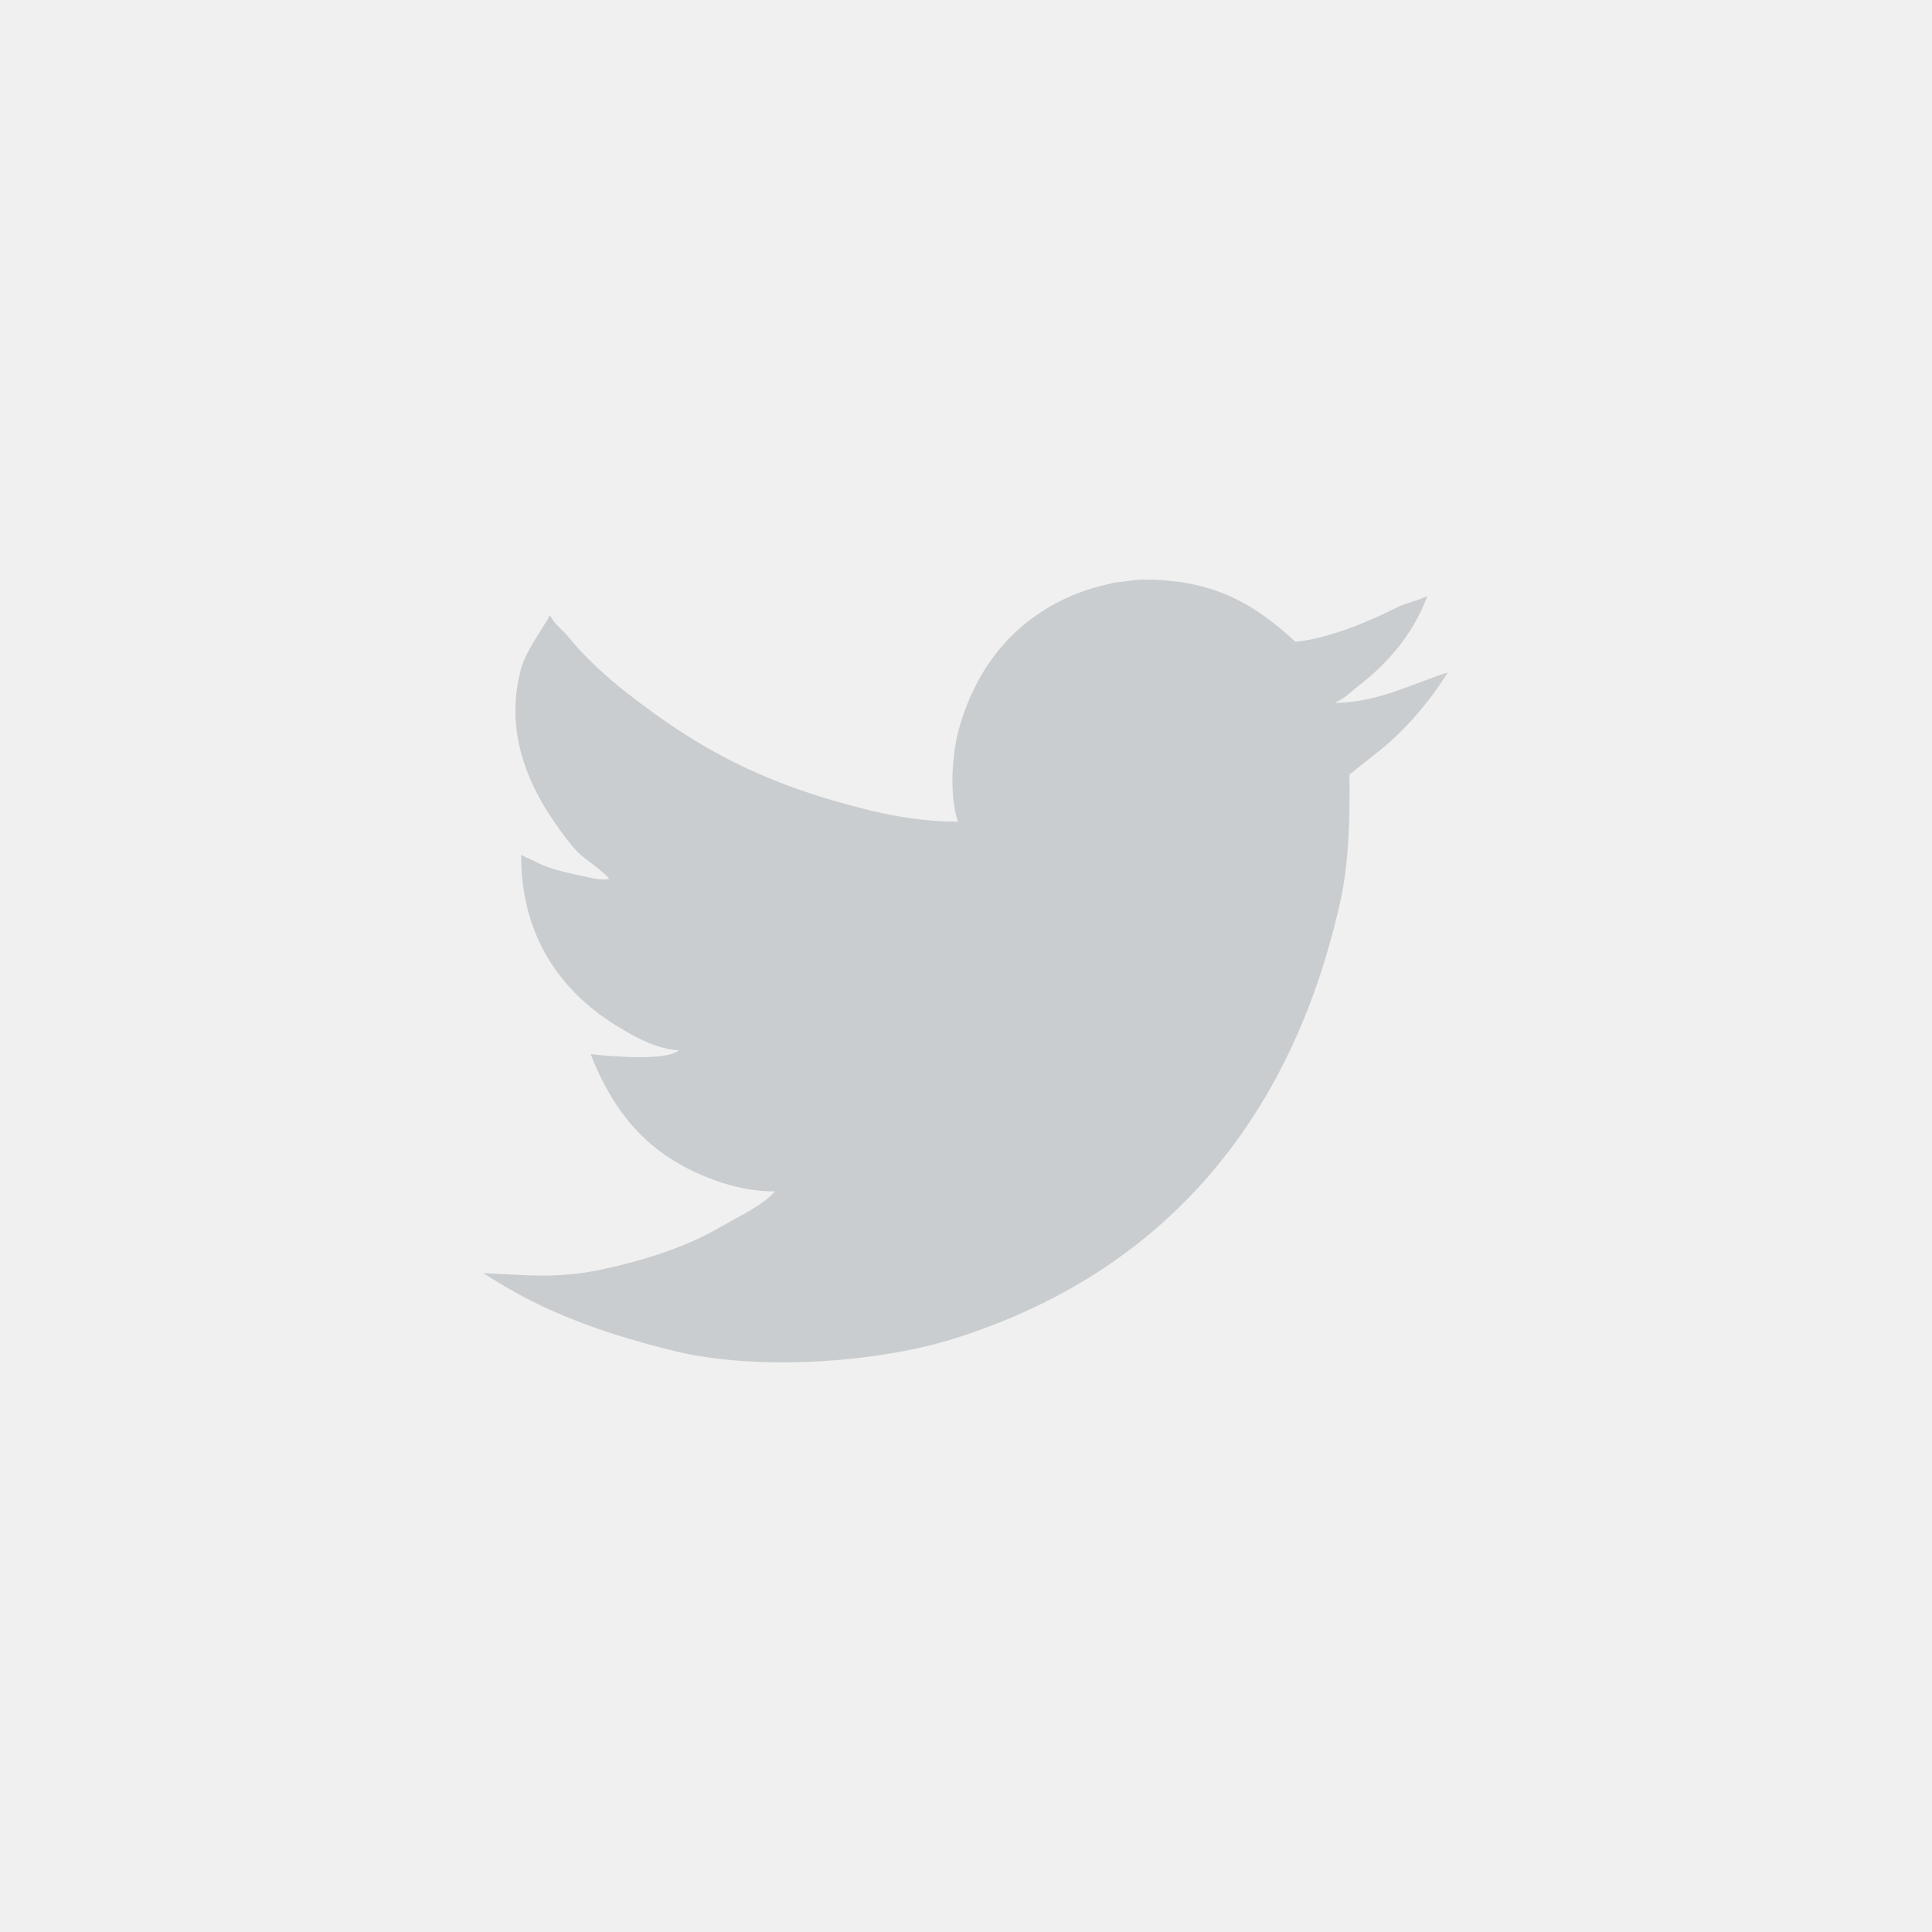
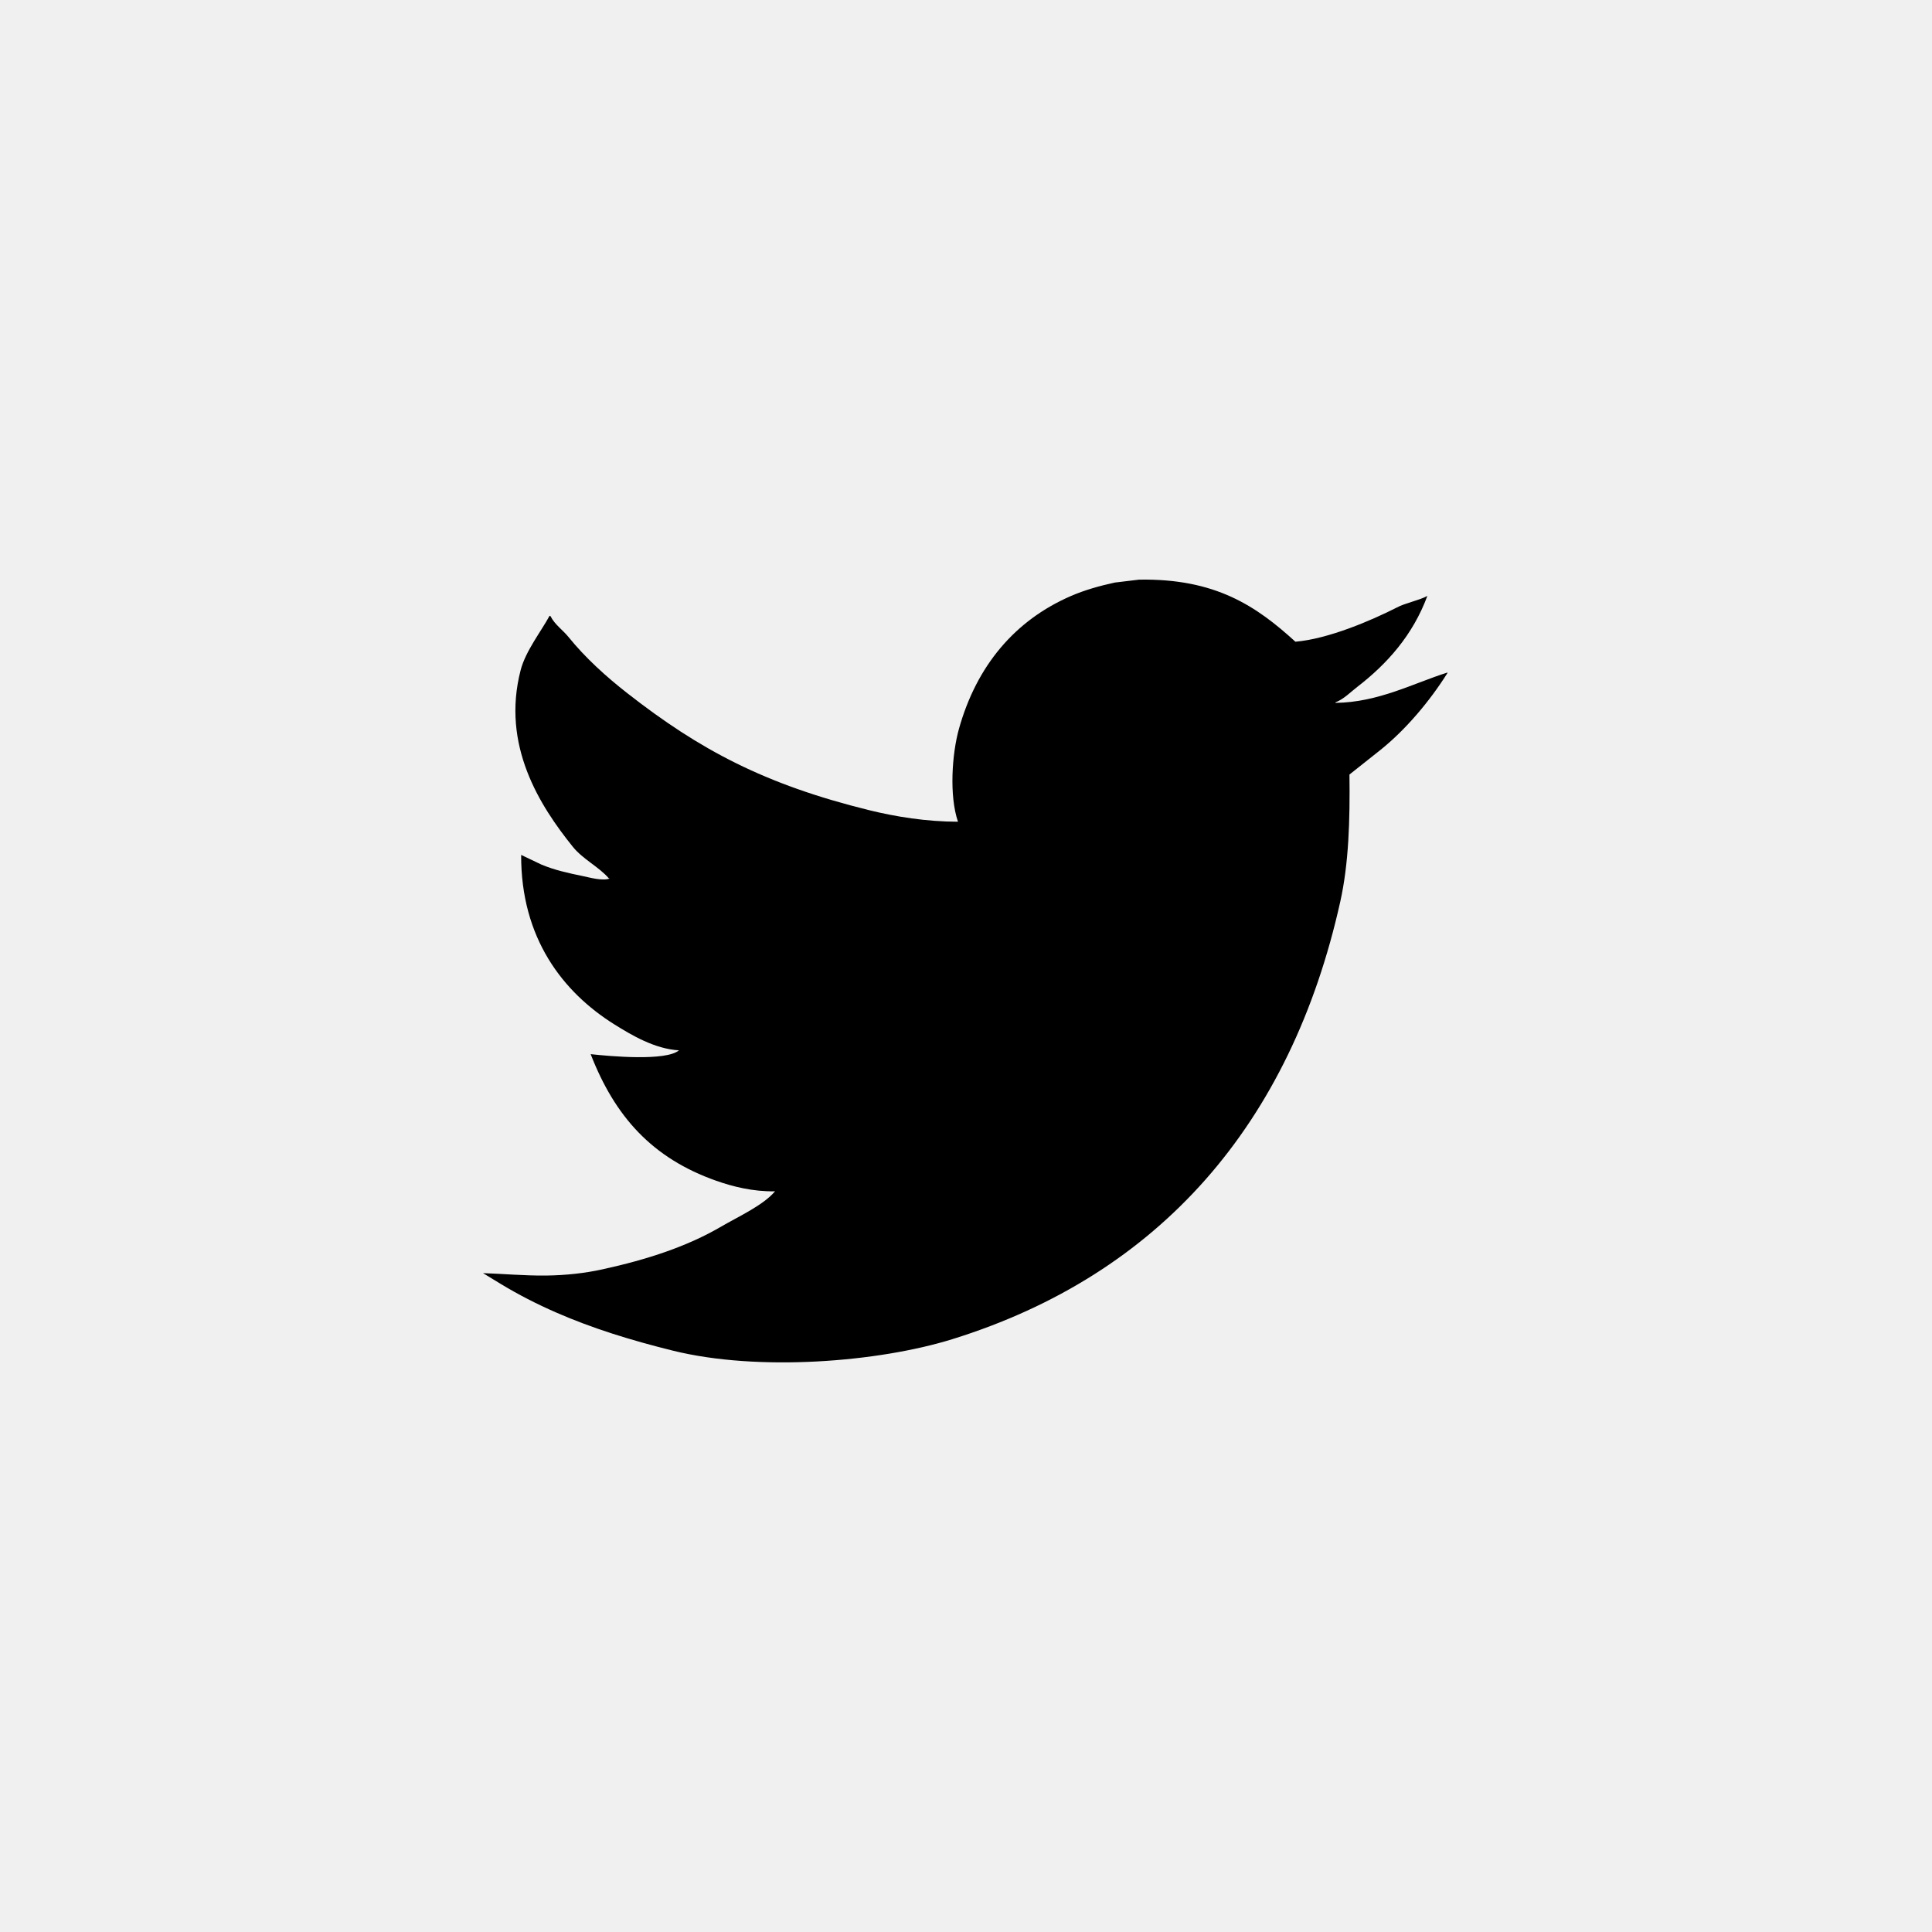
<svg xmlns="http://www.w3.org/2000/svg" xmlns:xlink="http://www.w3.org/1999/xlink" width="40px" height="40px" viewBox="0 0 40 40" version="1.1">
  <defs>
    <path d="M23.582,12.001 C25.168,11.973 26.013,12.551 26.82,13.286 C27.504,13.228 28.394,12.845 28.918,12.579 C29.088,12.486 29.382,12.431 29.552,12.338 C29.252,13.147 28.723,13.742 28.099,14.223 C27.96,14.33 27.823,14.474 27.649,14.542 L27.649,14.552 C28.538,14.543 29.271,14.142 29.968,13.924 L29.968,13.934 C29.602,14.516 29.107,15.105 28.579,15.528 C28.365,15.697 28.152,15.867 27.939,16.036 C27.951,16.978 27.925,17.876 27.749,18.667 C26.726,23.265 24.015,26.386 19.724,27.724 C18.183,28.204 15.693,28.401 13.928,27.963 C13.052,27.746 12.261,27.5 11.519,27.176 C11.107,26.996 10.725,26.8 10.36,26.578 C10.24,26.505 10.12,26.432 10,26.359 C10.398,26.371 10.858,26.414 11.309,26.409 C11.72,26.403 12.107,26.361 12.479,26.279 C13.405,26.076 14.228,25.807 14.937,25.392 C15.281,25.191 15.802,24.955 16.046,24.665 C15.586,24.673 15.169,24.566 14.827,24.446 C13.502,23.978 12.731,23.118 12.229,21.825 C12.63,21.869 13.787,21.974 14.058,21.746 C13.552,21.718 13.066,21.425 12.718,21.208 C11.652,20.54 10.783,19.422 10.79,17.7 C10.929,17.767 11.069,17.833 11.209,17.9 C11.477,18.012 11.749,18.073 12.069,18.139 C12.204,18.166 12.473,18.246 12.628,18.188 L12.608,18.188 C12.402,17.948 12.066,17.789 11.859,17.531 C11.175,16.681 10.375,15.43 10.78,13.872 C10.883,13.477 11.205,13.07 11.379,12.748 C11.386,12.752 11.393,12.755 11.399,12.758 C11.479,12.925 11.656,13.047 11.769,13.187 C12.118,13.619 12.549,14.009 12.988,14.352 C14.484,15.522 15.831,16.241 17.995,16.774 C18.544,16.909 19.178,17.012 19.834,17.013 C19.65,16.476 19.709,15.609 19.854,15.09 C20.219,13.785 21.01,12.844 22.172,12.34 C22.45,12.219 22.759,12.131 23.082,12.061 C23.248,12.041 23.415,12.021 23.582,12.001" id="path-1" />
  </defs>
-   <g id="Icons/Twitter" stroke="none" stroke-width="1" fill="none" fill-rule="evenodd">
+   <g id="Icons/twitter" stroke="none" stroke-width="1" fill="none" fill-rule="evenodd">
    <mask id="mask-2" fill="white">
      <use xlink:href="#path-1" />
    </mask>
-     <use id="Mask" fill="#414453" opacity="0" xlink:href="#path-1" />
-     <g id="Atoms/Colors/Idle" mask="url(#mask-2)" fill="#59636B" opacity="0.25">
-       <rect id="State" x="-2" y="-2" width="40" height="40" />
-     </g>
+     <use id="Mask" fill="#000000" xlink:href="#path-1" />
  </g>
</svg>
